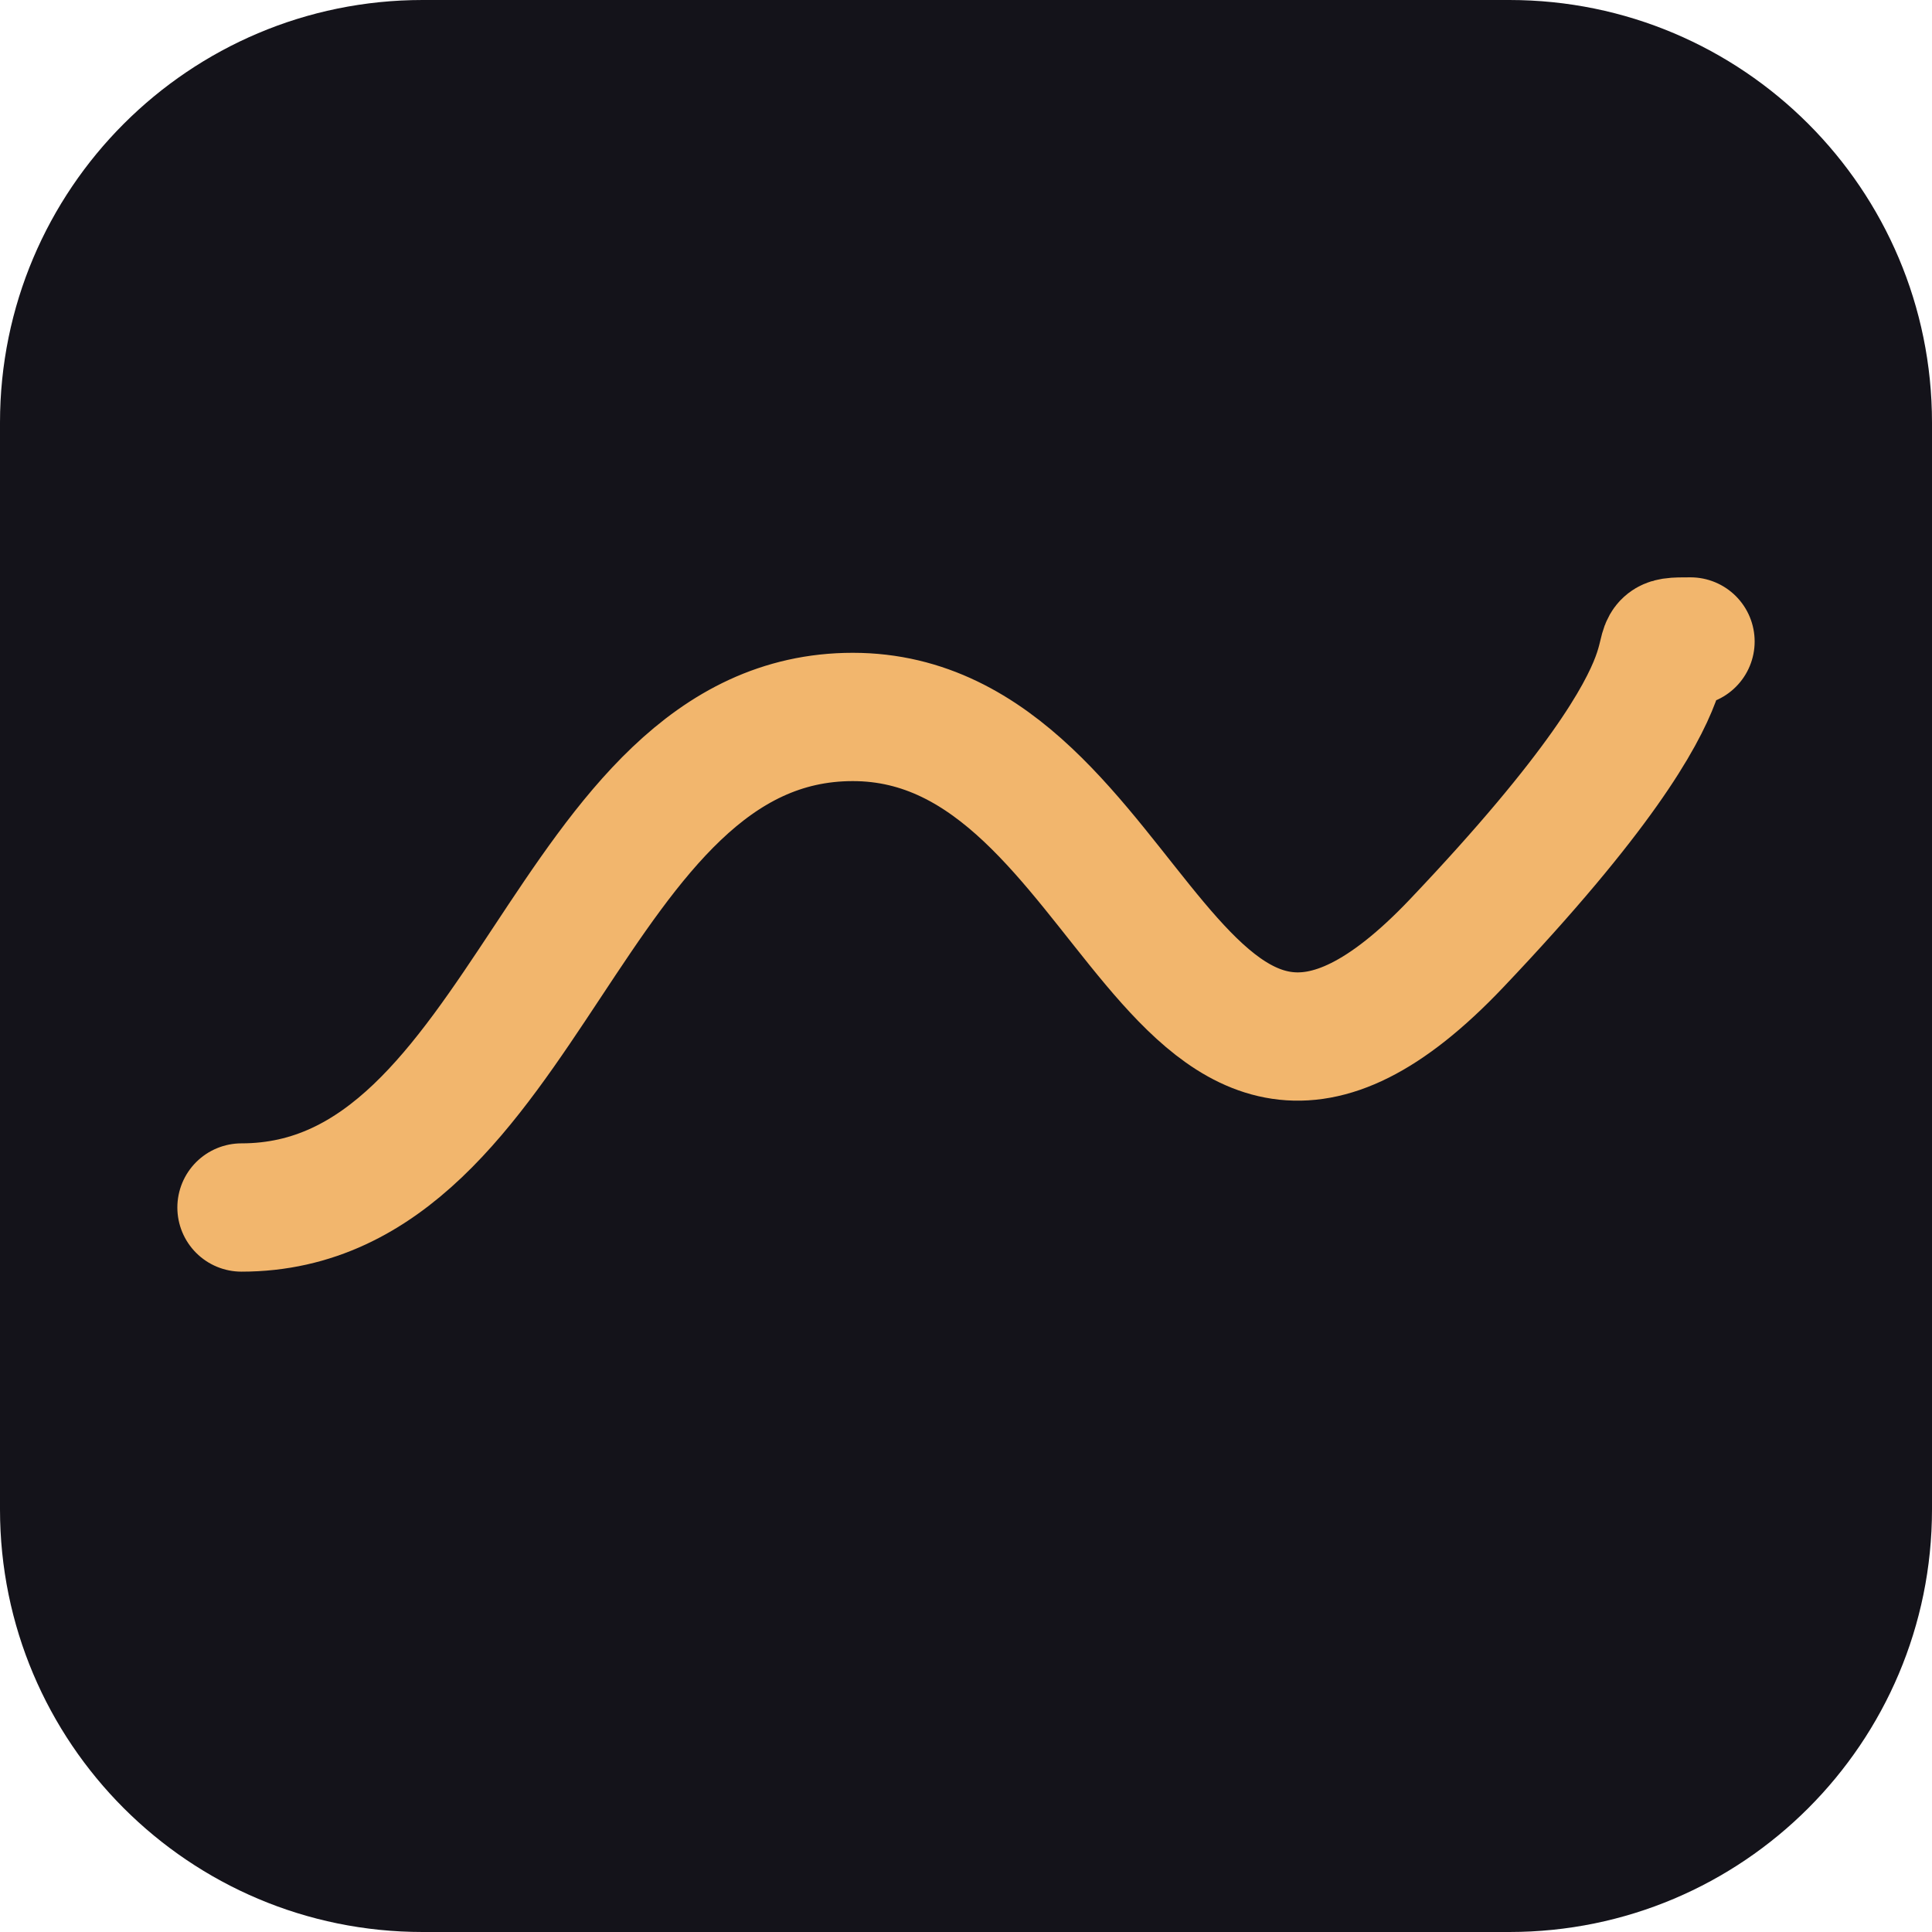
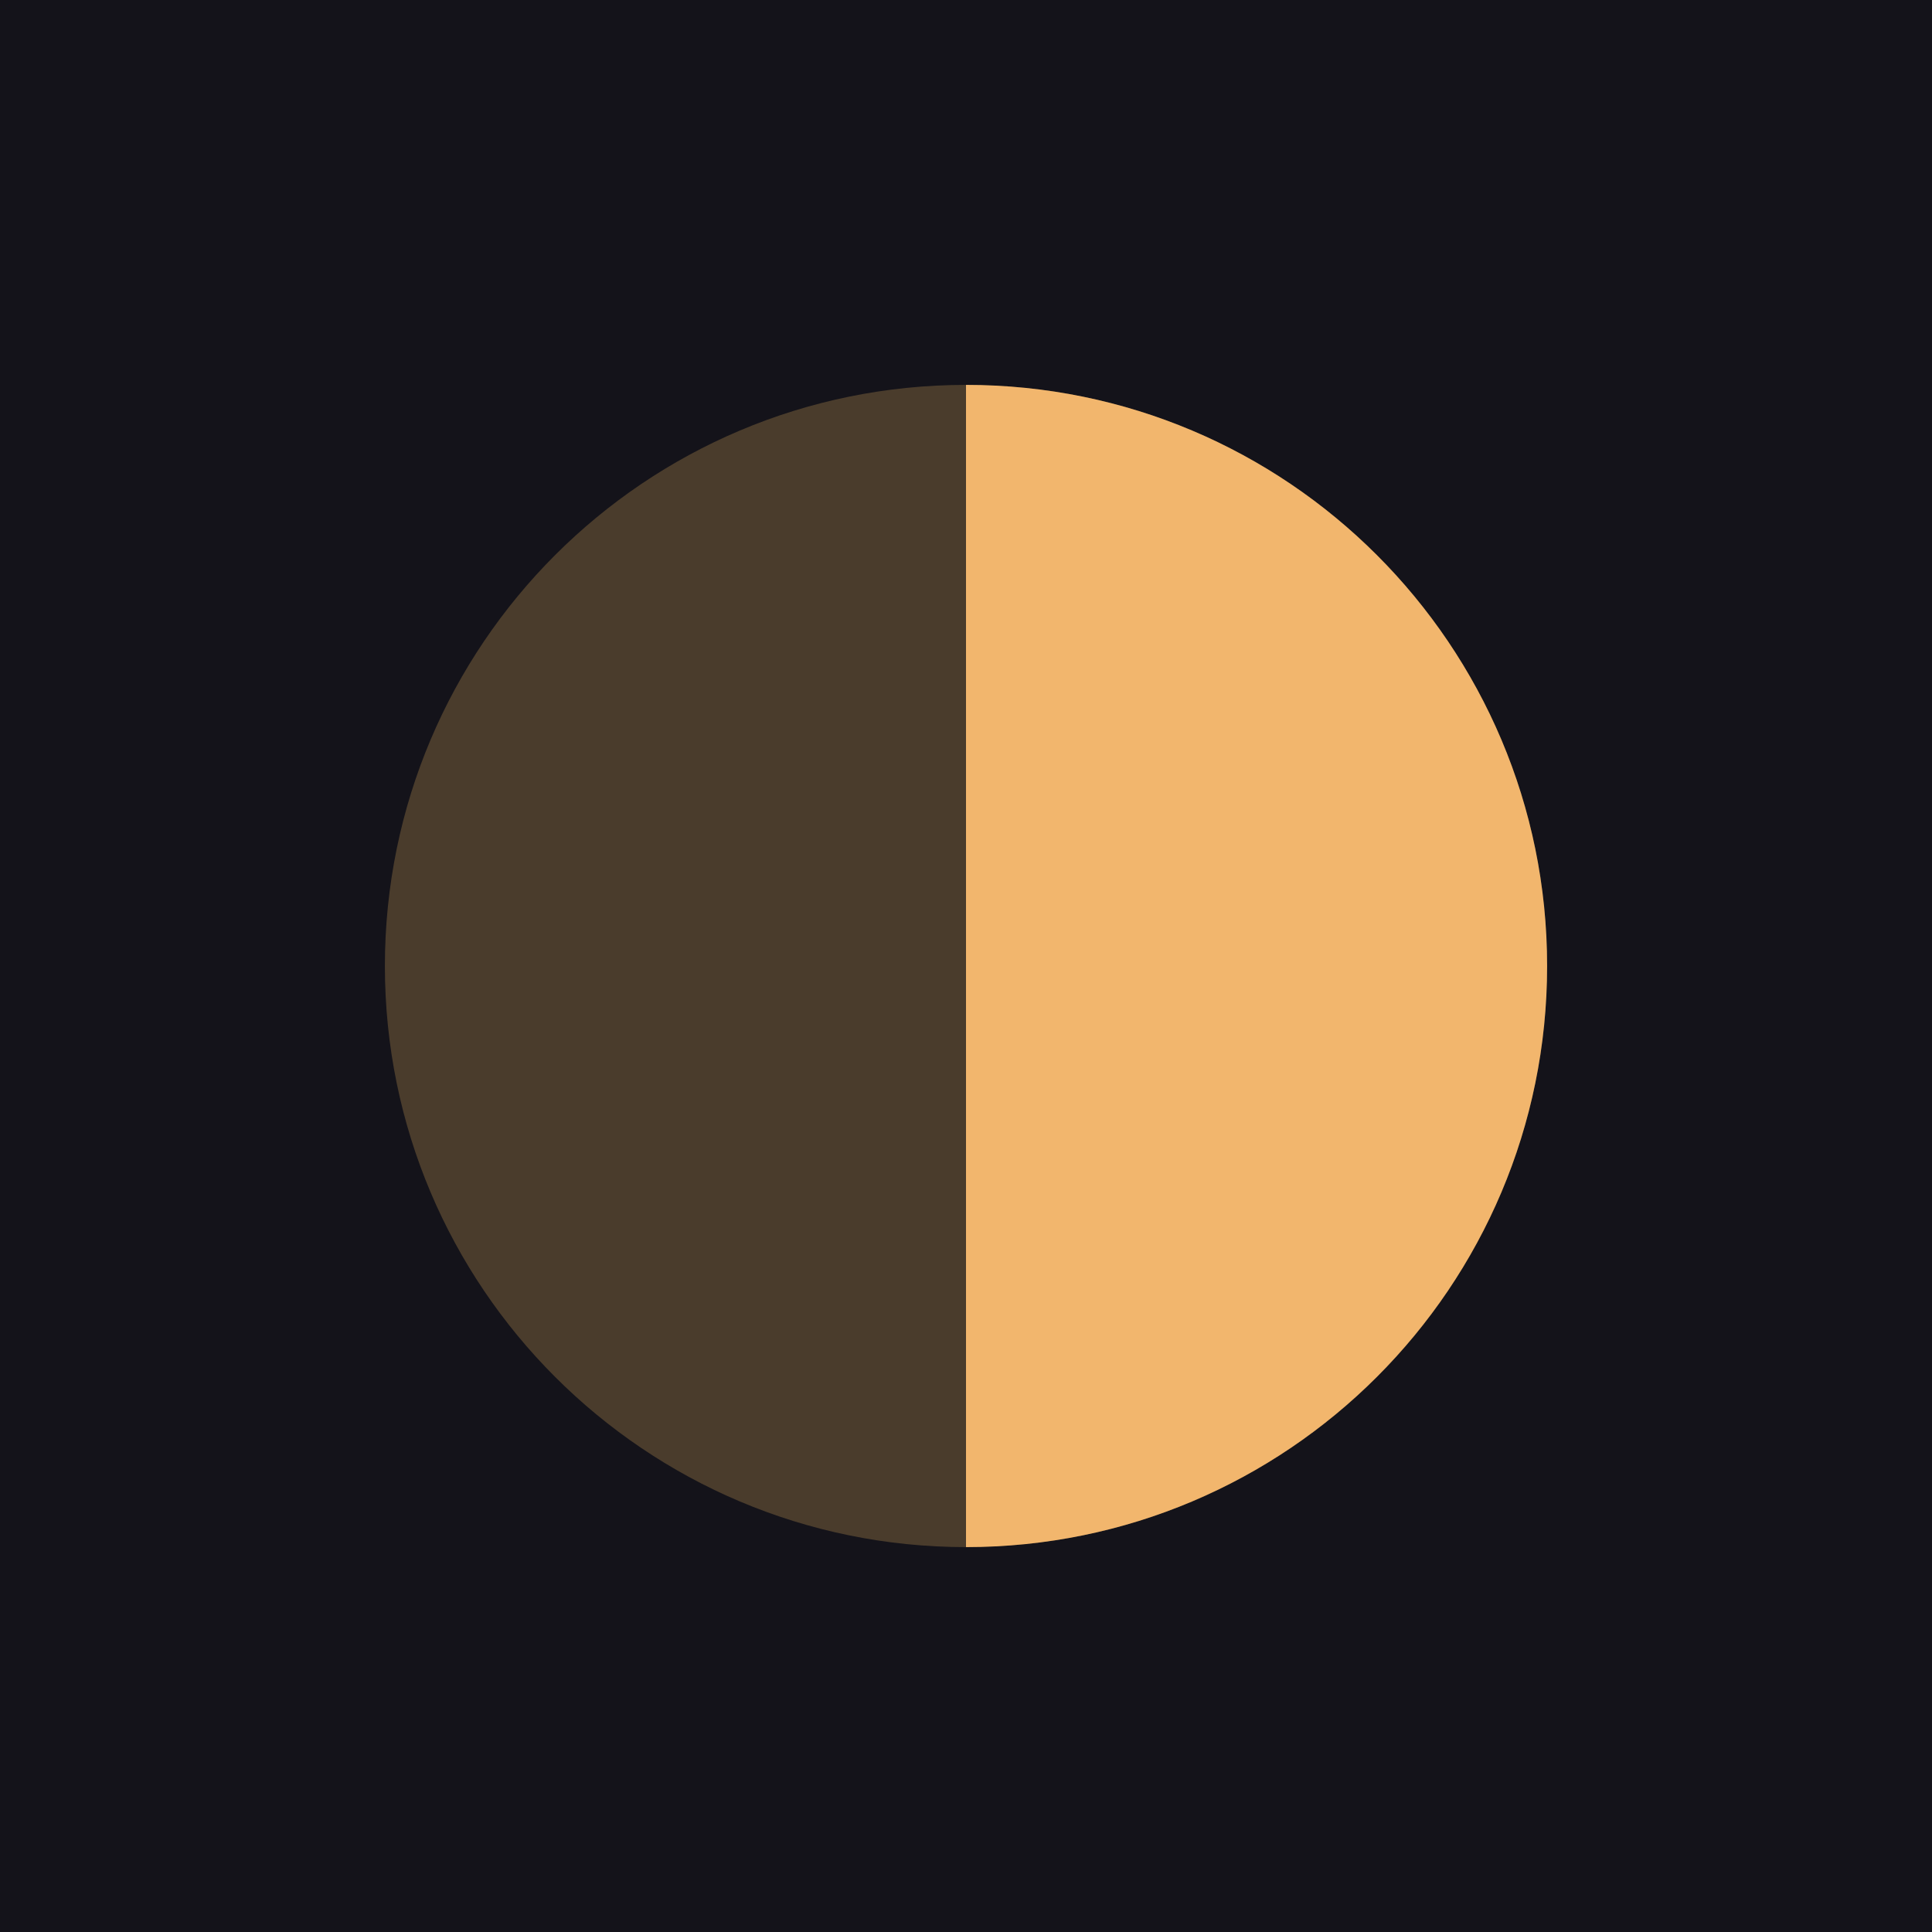
<svg xmlns="http://www.w3.org/2000/svg" viewBox="0 0 512 512">
-   <rect width="512" height="512" rx="112" fill="#14131a" />
-   <path d="M64 320 C140 320 150 190 226 190 S310 330 386 250 S430 170 448 170" fill="none" stroke="#f2b66d" stroke-width="34" stroke-linecap="round" />
+   <rect width="512" height="512" fill="#14131a" />
+   <circle cx="256" cy="256" r="154" fill="#4a3c2c" />
+   <path d="M256 102a154 154 0 0 1 0 308z" fill="#f2b66d" />
</svg>
